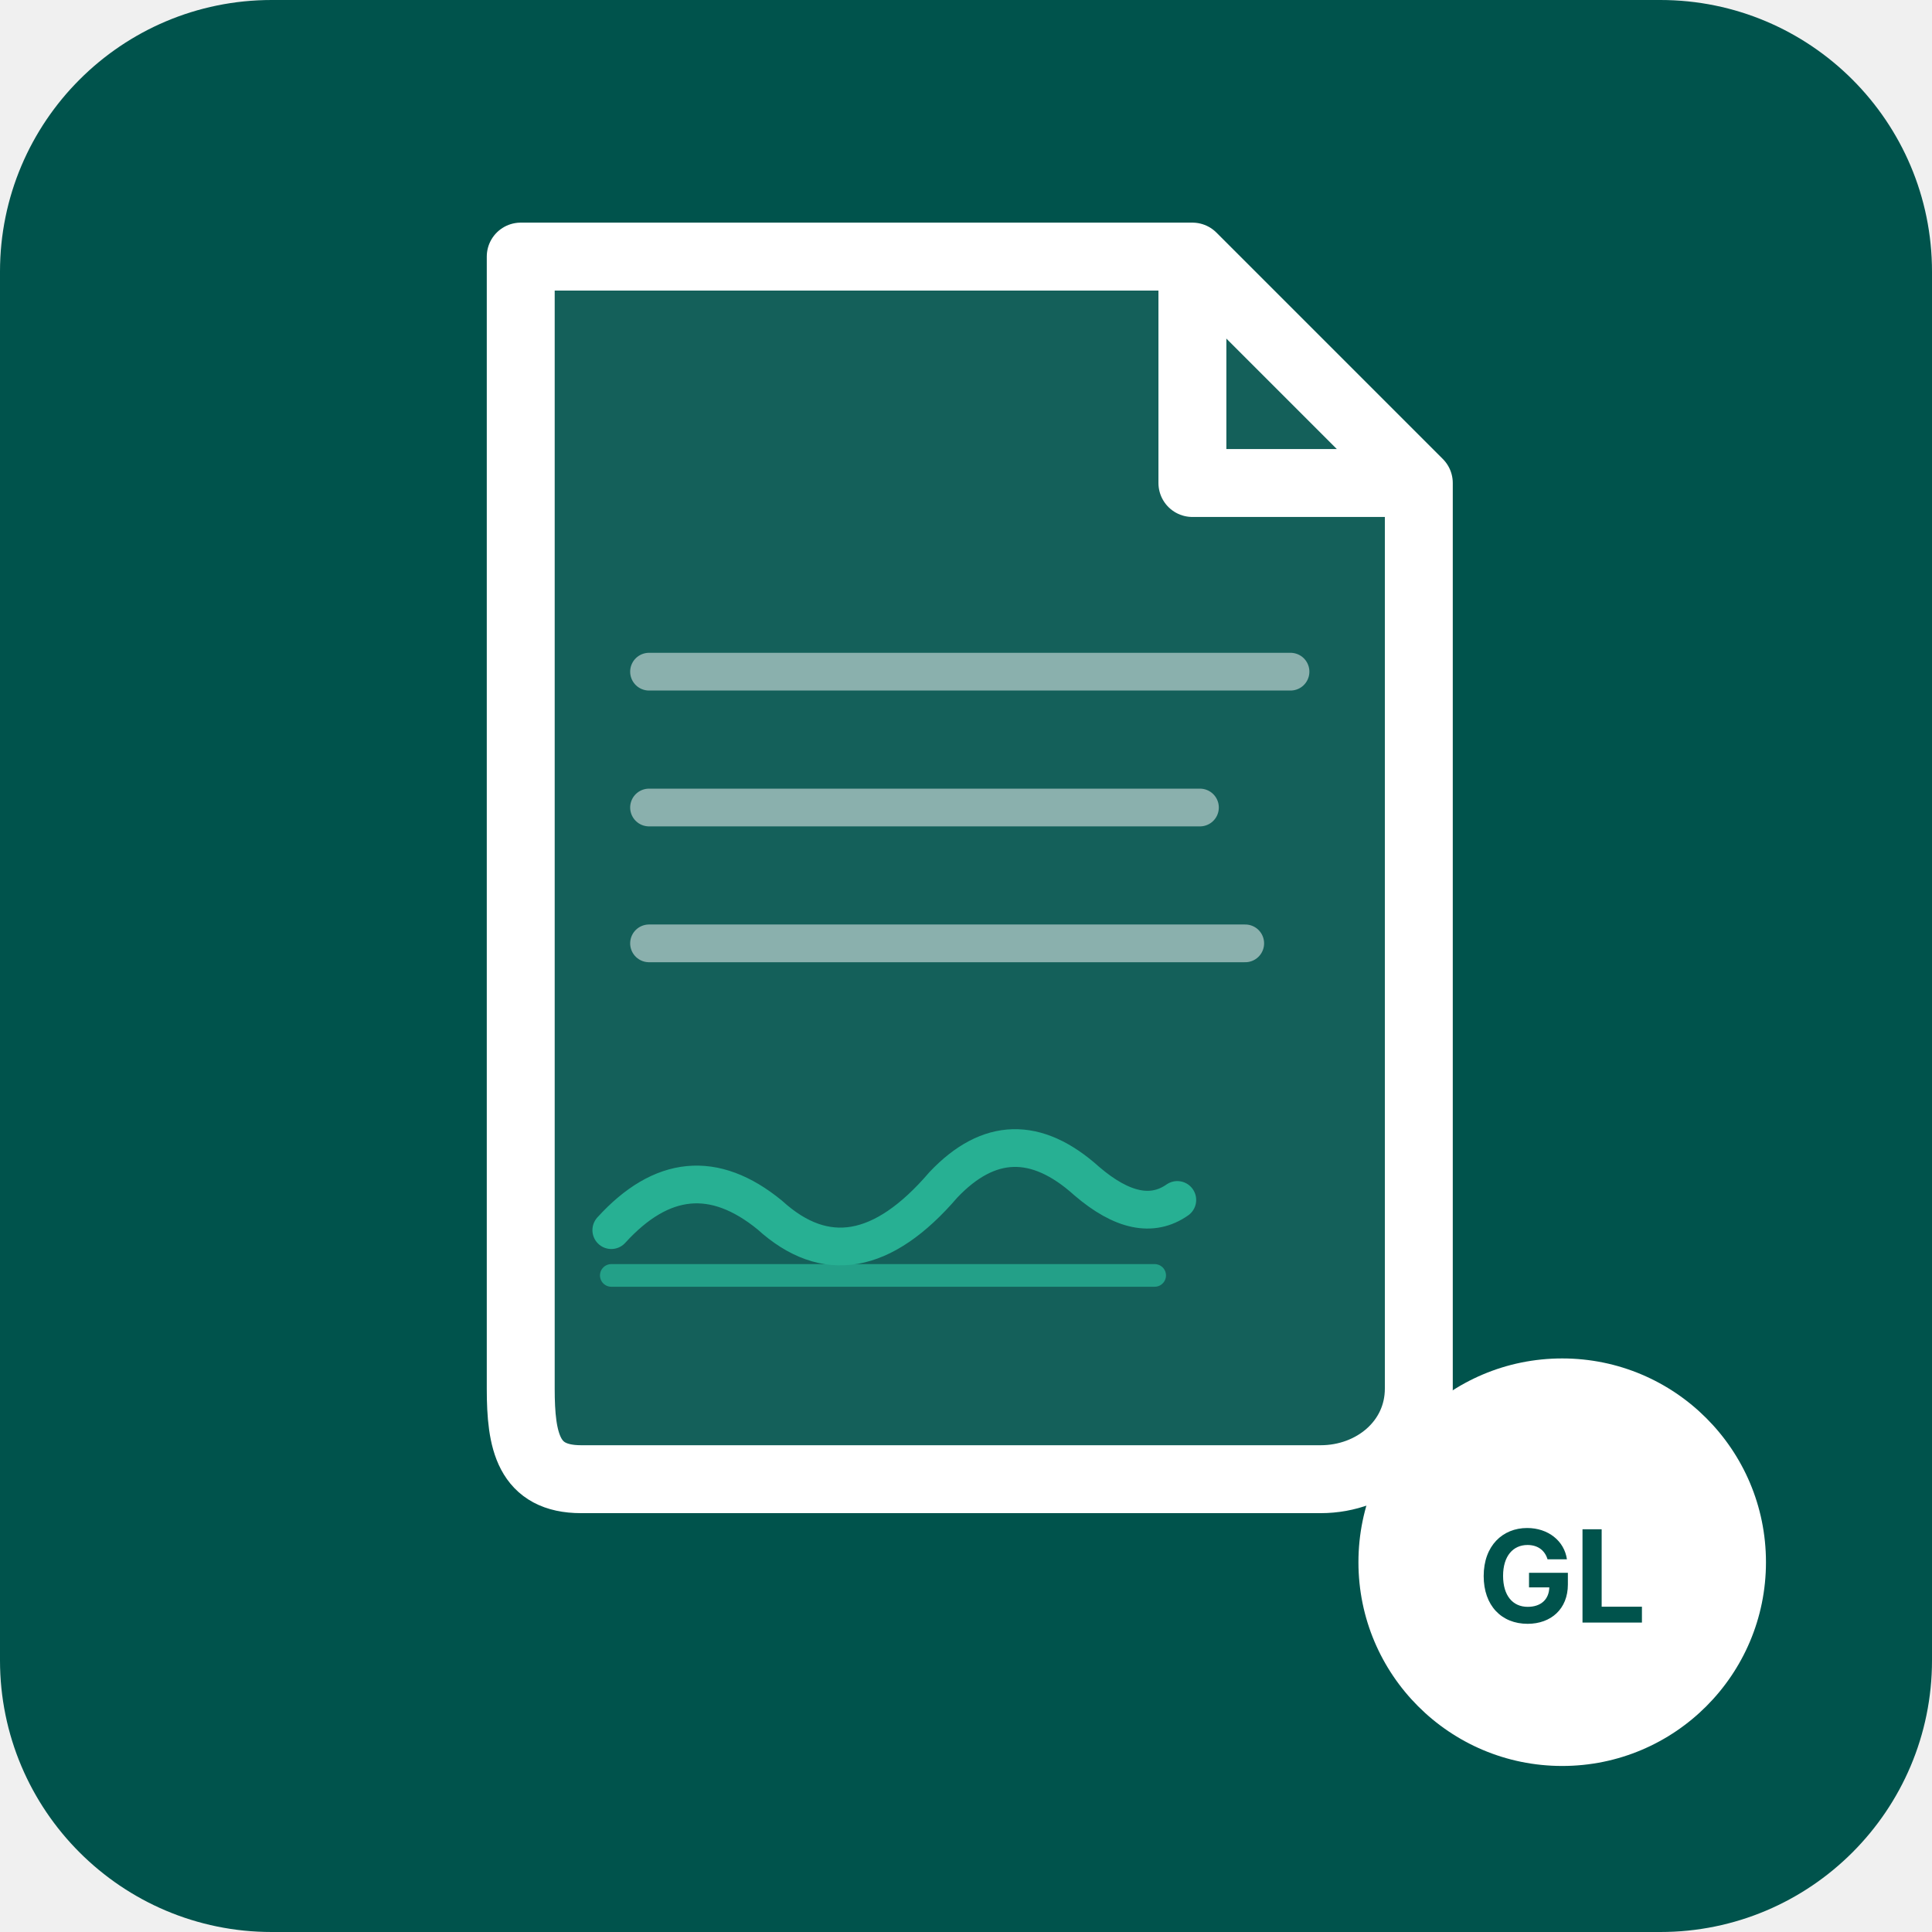
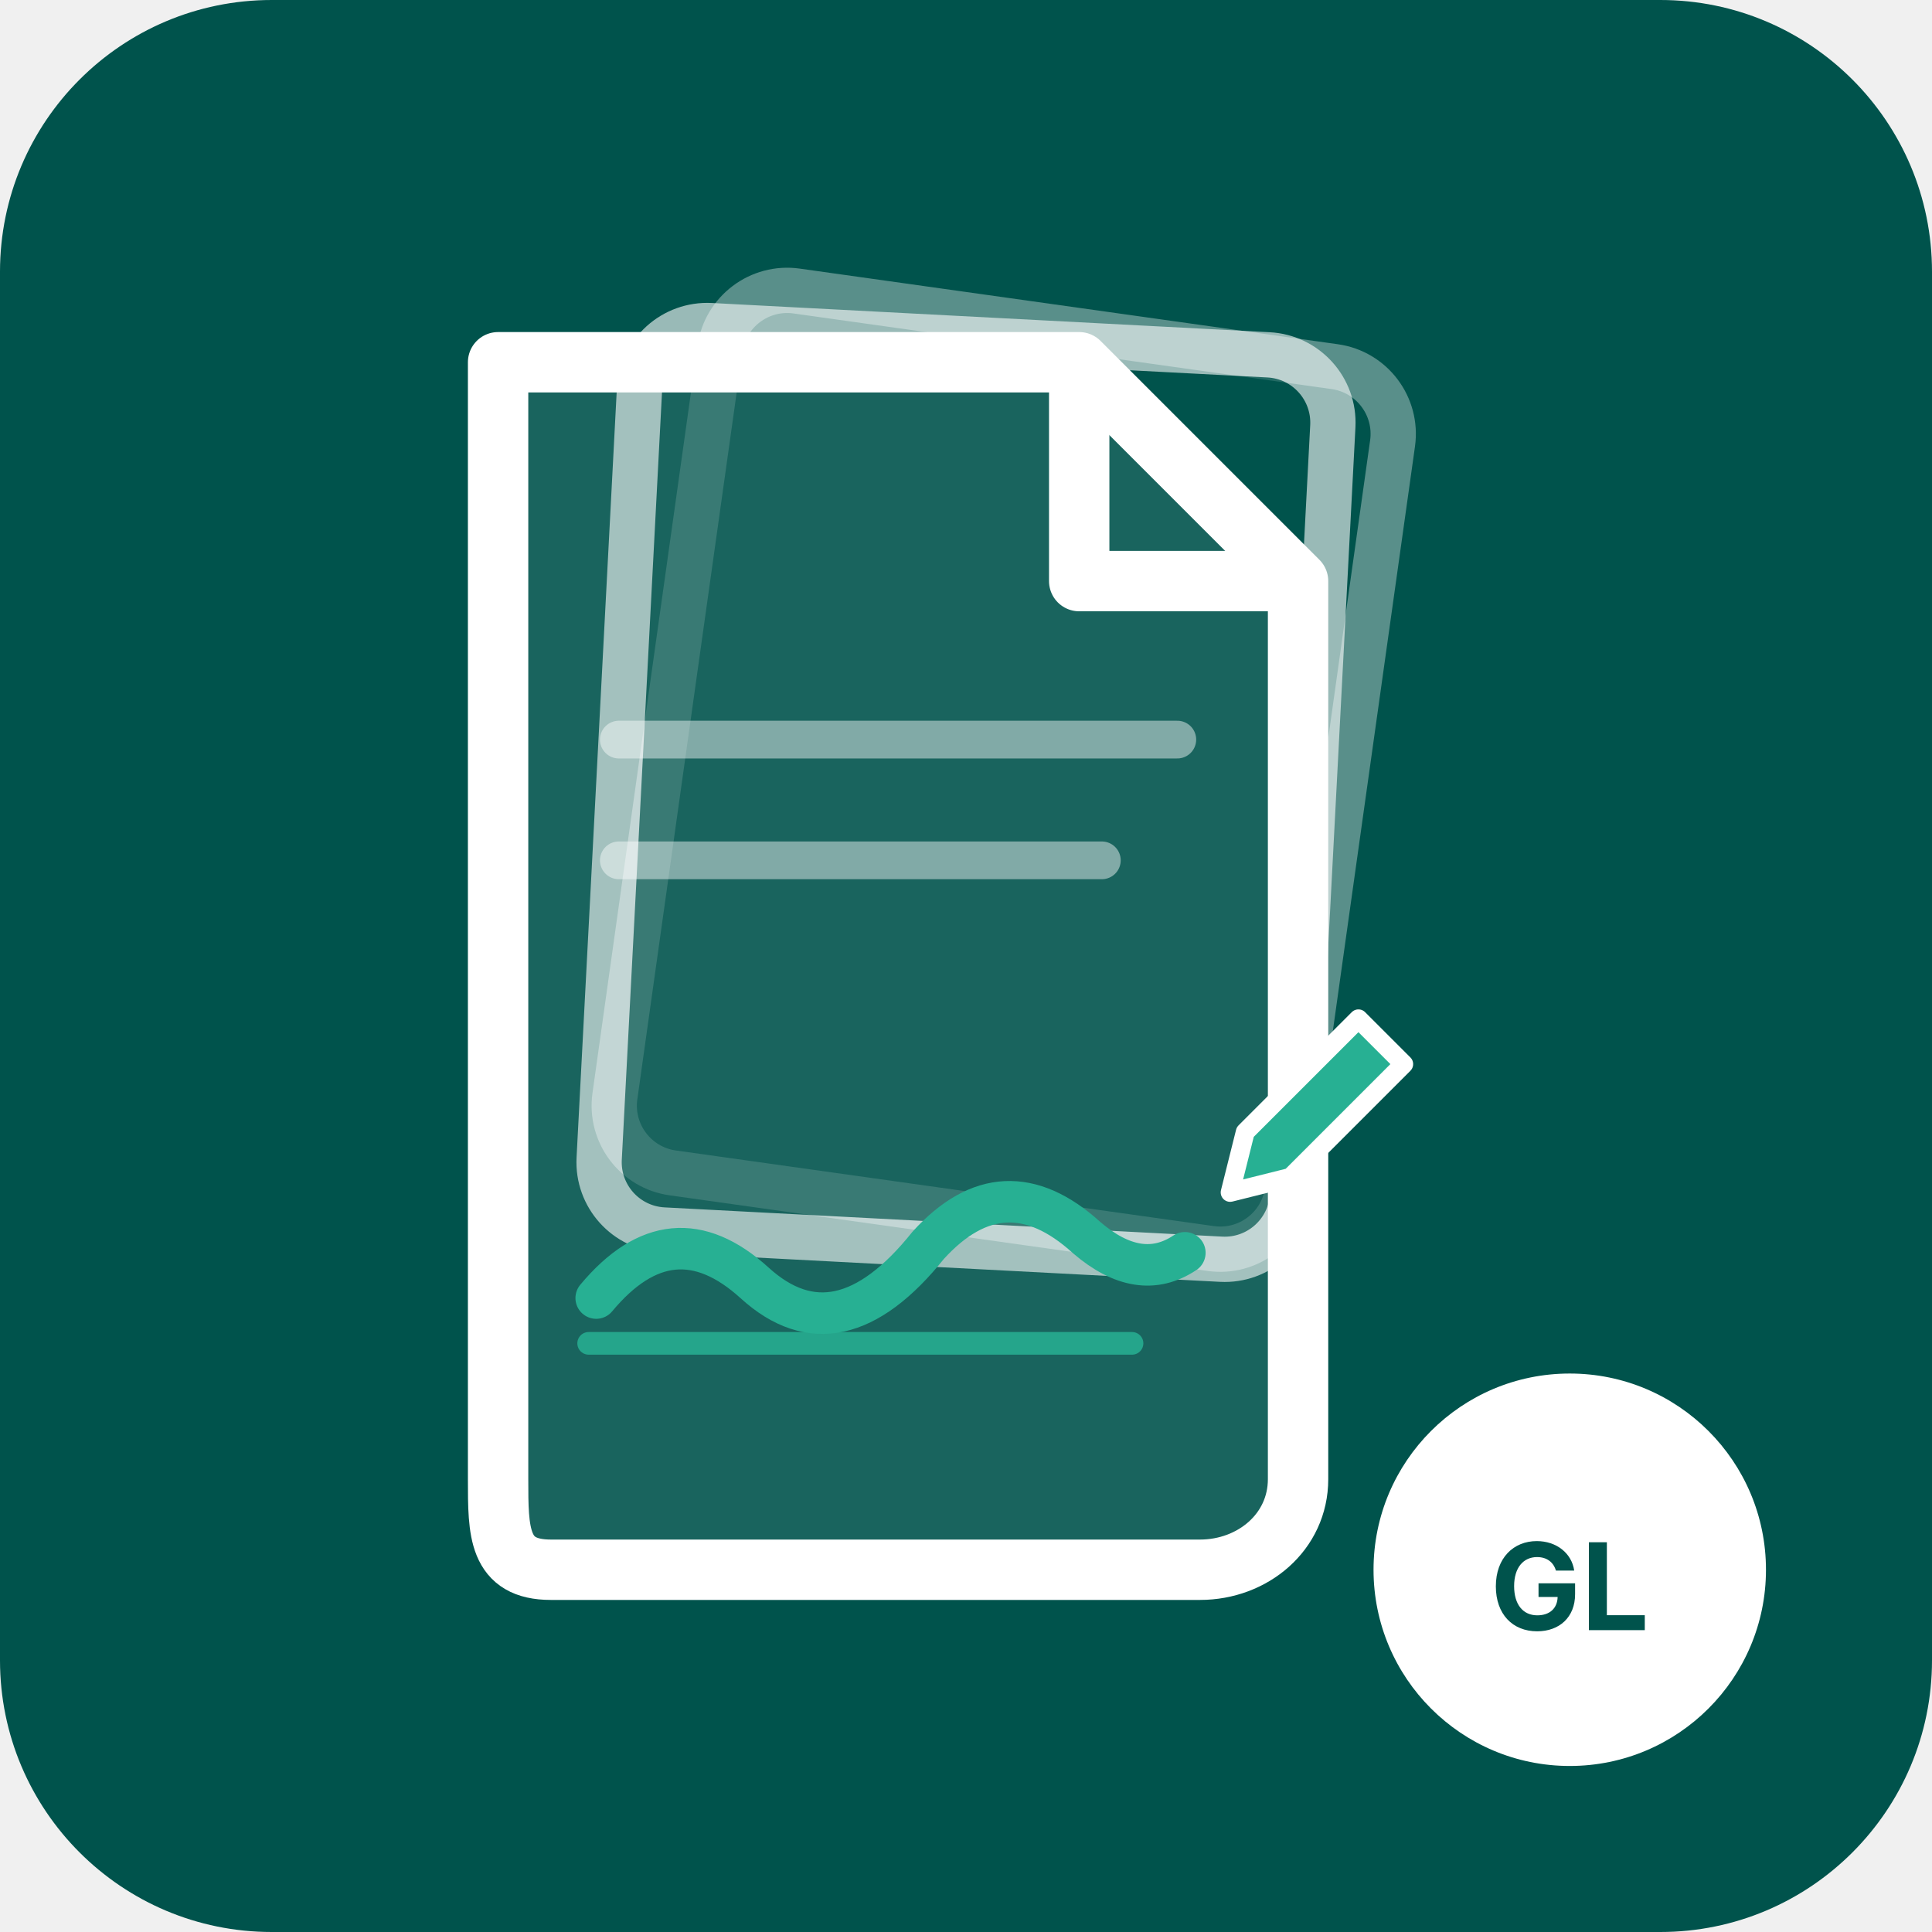
<svg xmlns="http://www.w3.org/2000/svg" viewBox="0 0 512 512">
  <rect width="512" height="512" rx="72" fill="#00534c" />
-   <path d="M138,68 L316,68 L376,128 L376,368            C376,382 364,392 350,392            L154,392 C140,392 138,382 138,368 Z" fill="rgba(255,255,255,0.08)" stroke="white" stroke-width="18" stroke-linejoin="round" />
-   <path d="M316,68 L316,128 L376,128" fill="none" stroke="white" stroke-width="18" stroke-linejoin="round" />
-   <line x1="172" y1="178" x2="342" y2="178" stroke="white" stroke-width="10" stroke-linecap="round" opacity="0.5" />
-   <line x1="172" y1="214" x2="318" y2="214" stroke="white" stroke-width="10" stroke-linecap="round" opacity="0.5" />
-   <line x1="172" y1="250" x2="330" y2="250" stroke="white" stroke-width="10" stroke-linecap="round" opacity="0.5" />
-   <line x1="162" y1="338" x2="306" y2="338" stroke="#27b093" stroke-width="6" stroke-linecap="round" opacity="0.8" />
-   <path d="M162,326 Q182,304 204,322 Q226,342 250,314 Q268,295 288,313 Q302,325 312,318" fill="none" stroke="#27b093" stroke-width="10" stroke-linecap="round" stroke-linejoin="round" />
-   <circle cx="414" cy="414" r="54" fill="white" />
-   <text x="414" y="430" text-anchor="middle" font-family="Inter, 'Inter Display', Arial, sans-serif" font-weight="700" font-size="34" fill="#00534c">GL</text>
+   <rect x="176" y="86" width="180" height="236" rx="18" fill="none" stroke="white" stroke-width="12" opacity="0.35" transform="rotate(8 266 204)" />
+   <rect x="164" y="90" width="184" height="240" rx="18" fill="#00534c" stroke="white" stroke-width="12" opacity="0.6" transform="rotate(3 256 210)" />
+   <path d="M132,96 L286,96 L344,154 L344,392            C344,406 332,416 318,416            L146,416 C132,416 132,406 132,392 Z" fill="rgba(255,255,255,0.10)" stroke="white" stroke-width="16" stroke-linejoin="round" />
+   <path d="M286,96 L286,154 L344,154" fill="none" stroke="white" stroke-width="16" stroke-linejoin="round" />
+   <line x1="164" y1="196" x2="312" y2="196" stroke="white" stroke-width="10" stroke-linecap="round" opacity="0.45" />
+   <line x1="164" y1="228" x2="292" y2="228" stroke="white" stroke-width="10" stroke-linecap="round" opacity="0.45" />
+   <line x1="156" y1="356" x2="300" y2="356" stroke="#27b093" stroke-width="6" stroke-linecap="round" opacity="0.85" />
+   <path d="M158,344 Q178,320 200,340 Q222,360 246,330 Q266,308 288,328 Q302,340 314,332" fill="none" stroke="#27b093" stroke-width="11" stroke-linecap="round" stroke-linejoin="round" />
+   <path d="M330,300 L360,270 L372,282 L342,312 L326,316 Z" fill="#27b093" stroke="white" stroke-width="5" stroke-linejoin="round" />
+   <circle cx="416" cy="416" r="52" fill="white" />
+   <text x="416" y="432" text-anchor="middle" font-family="Inter, 'Inter Display', Arial, sans-serif" font-weight="700" font-size="32" fill="#00534c">GL</text>
</svg>
